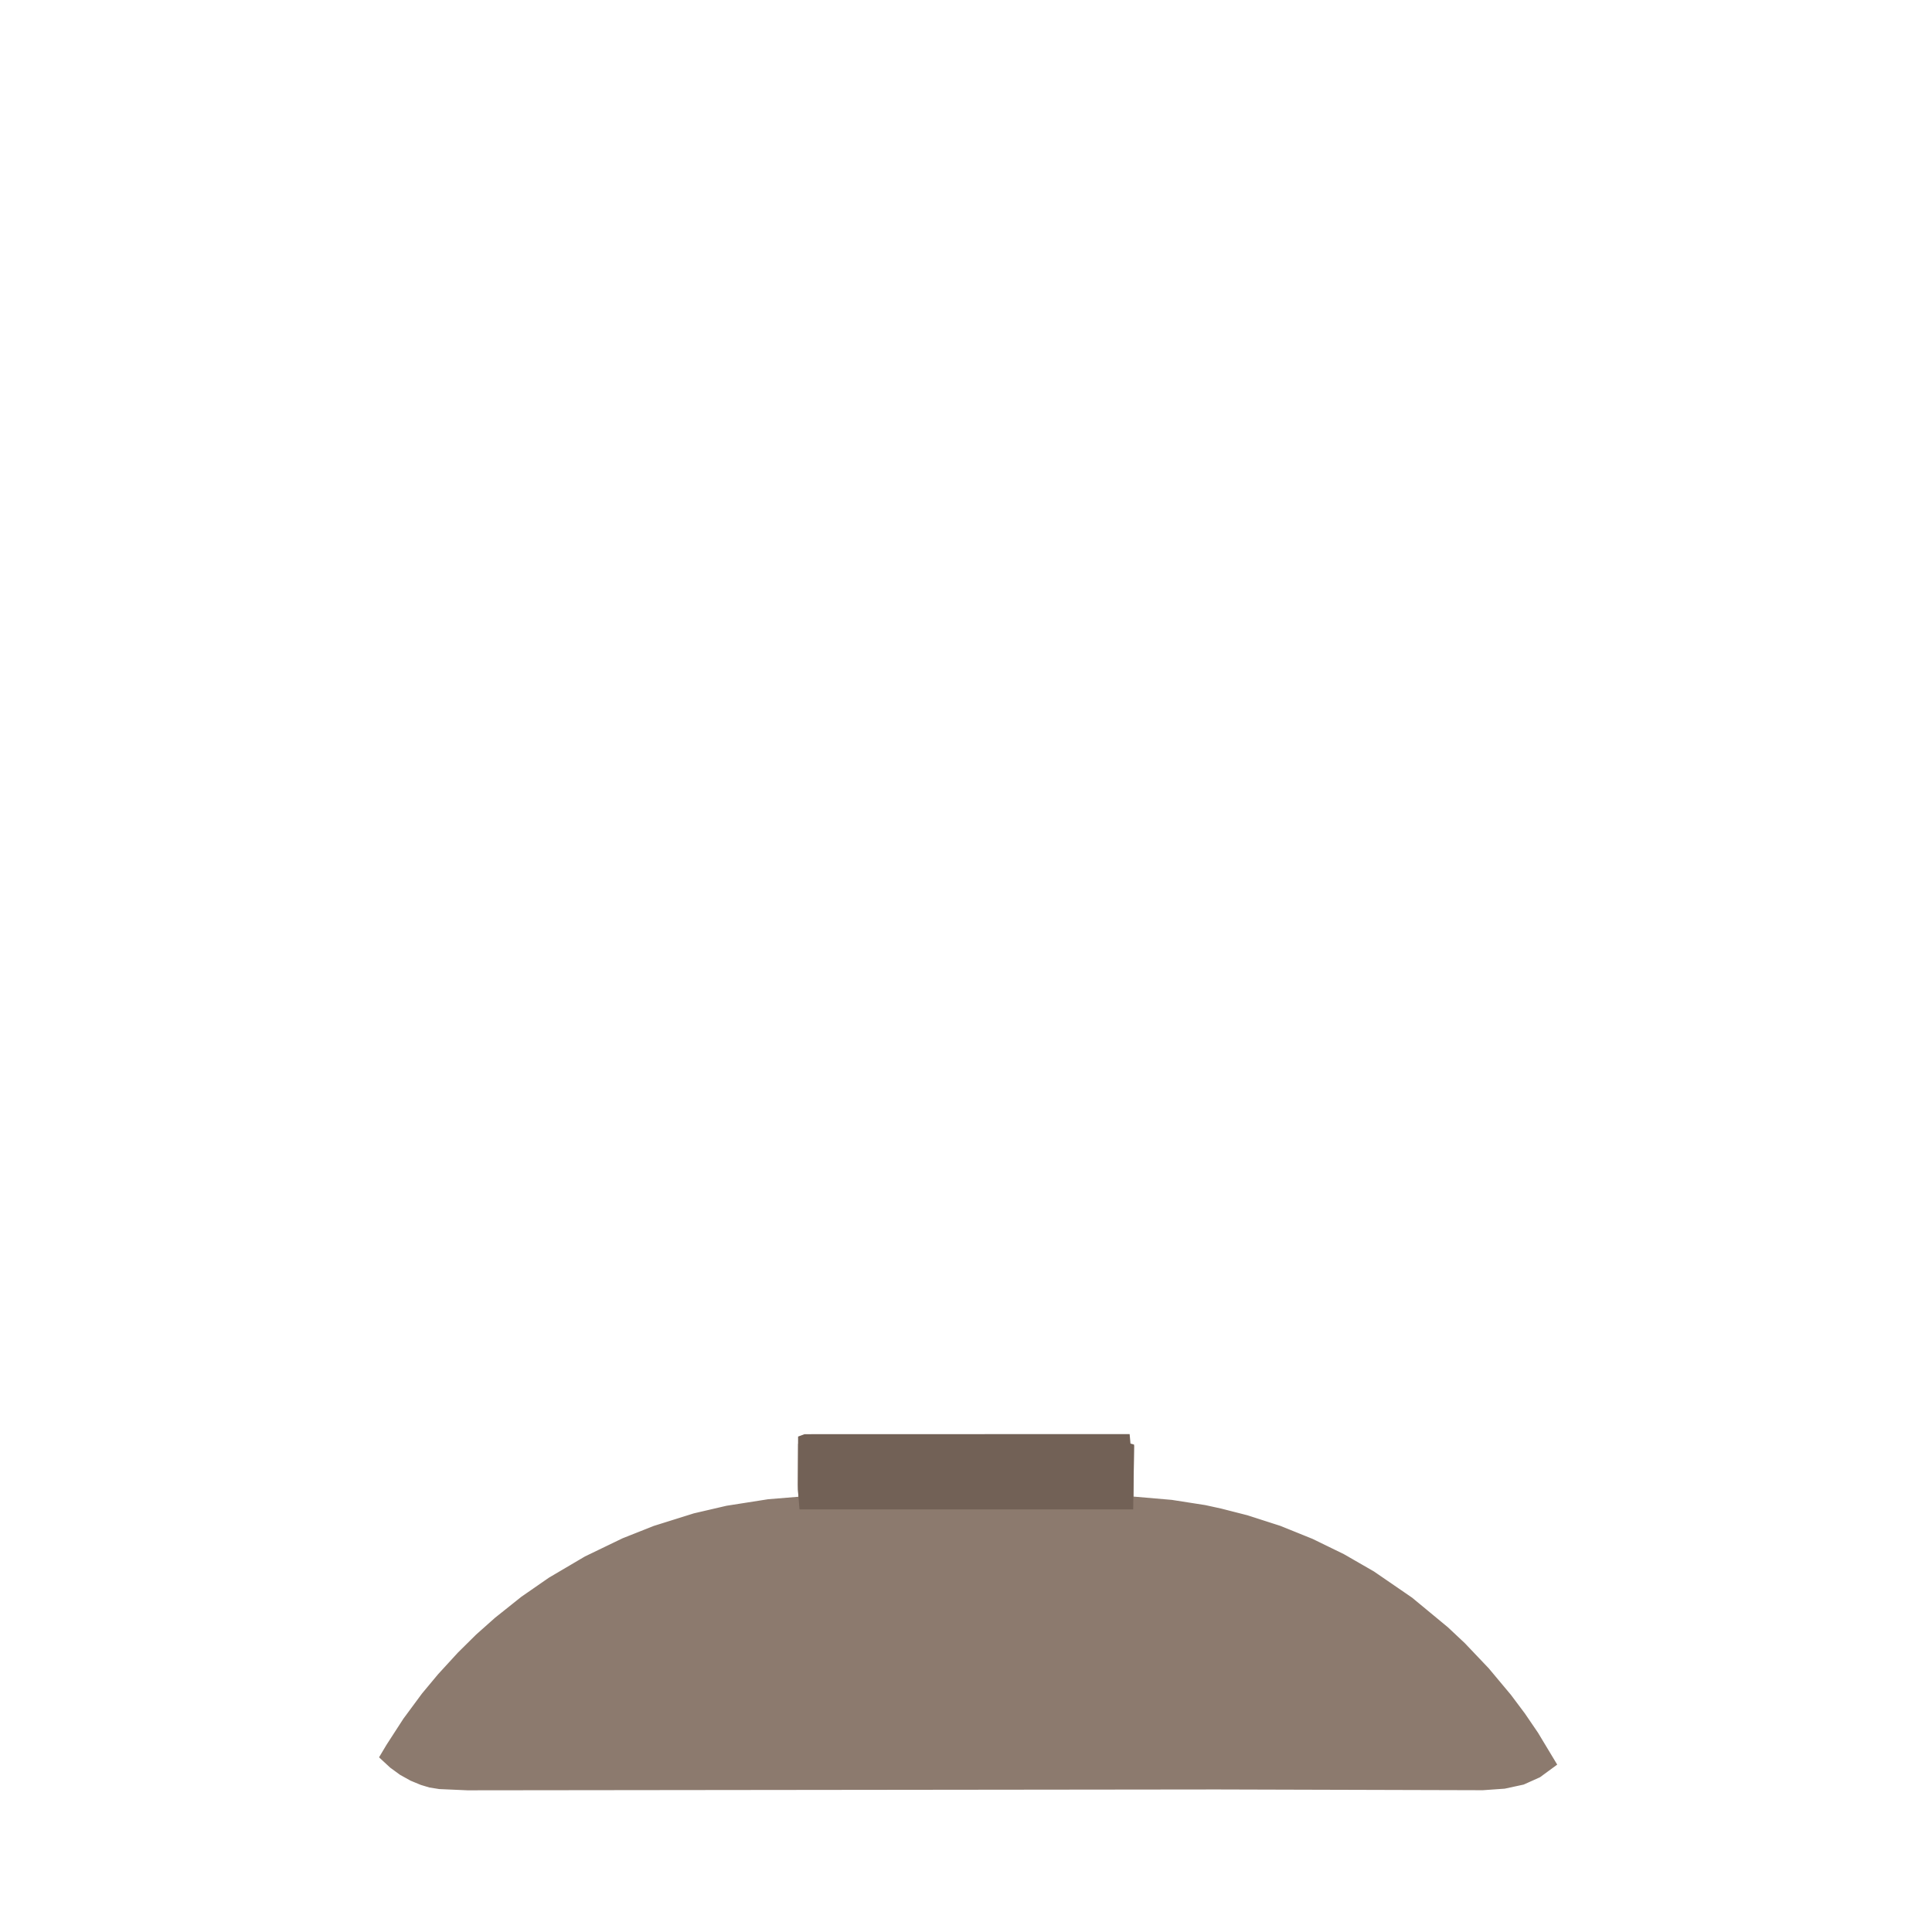
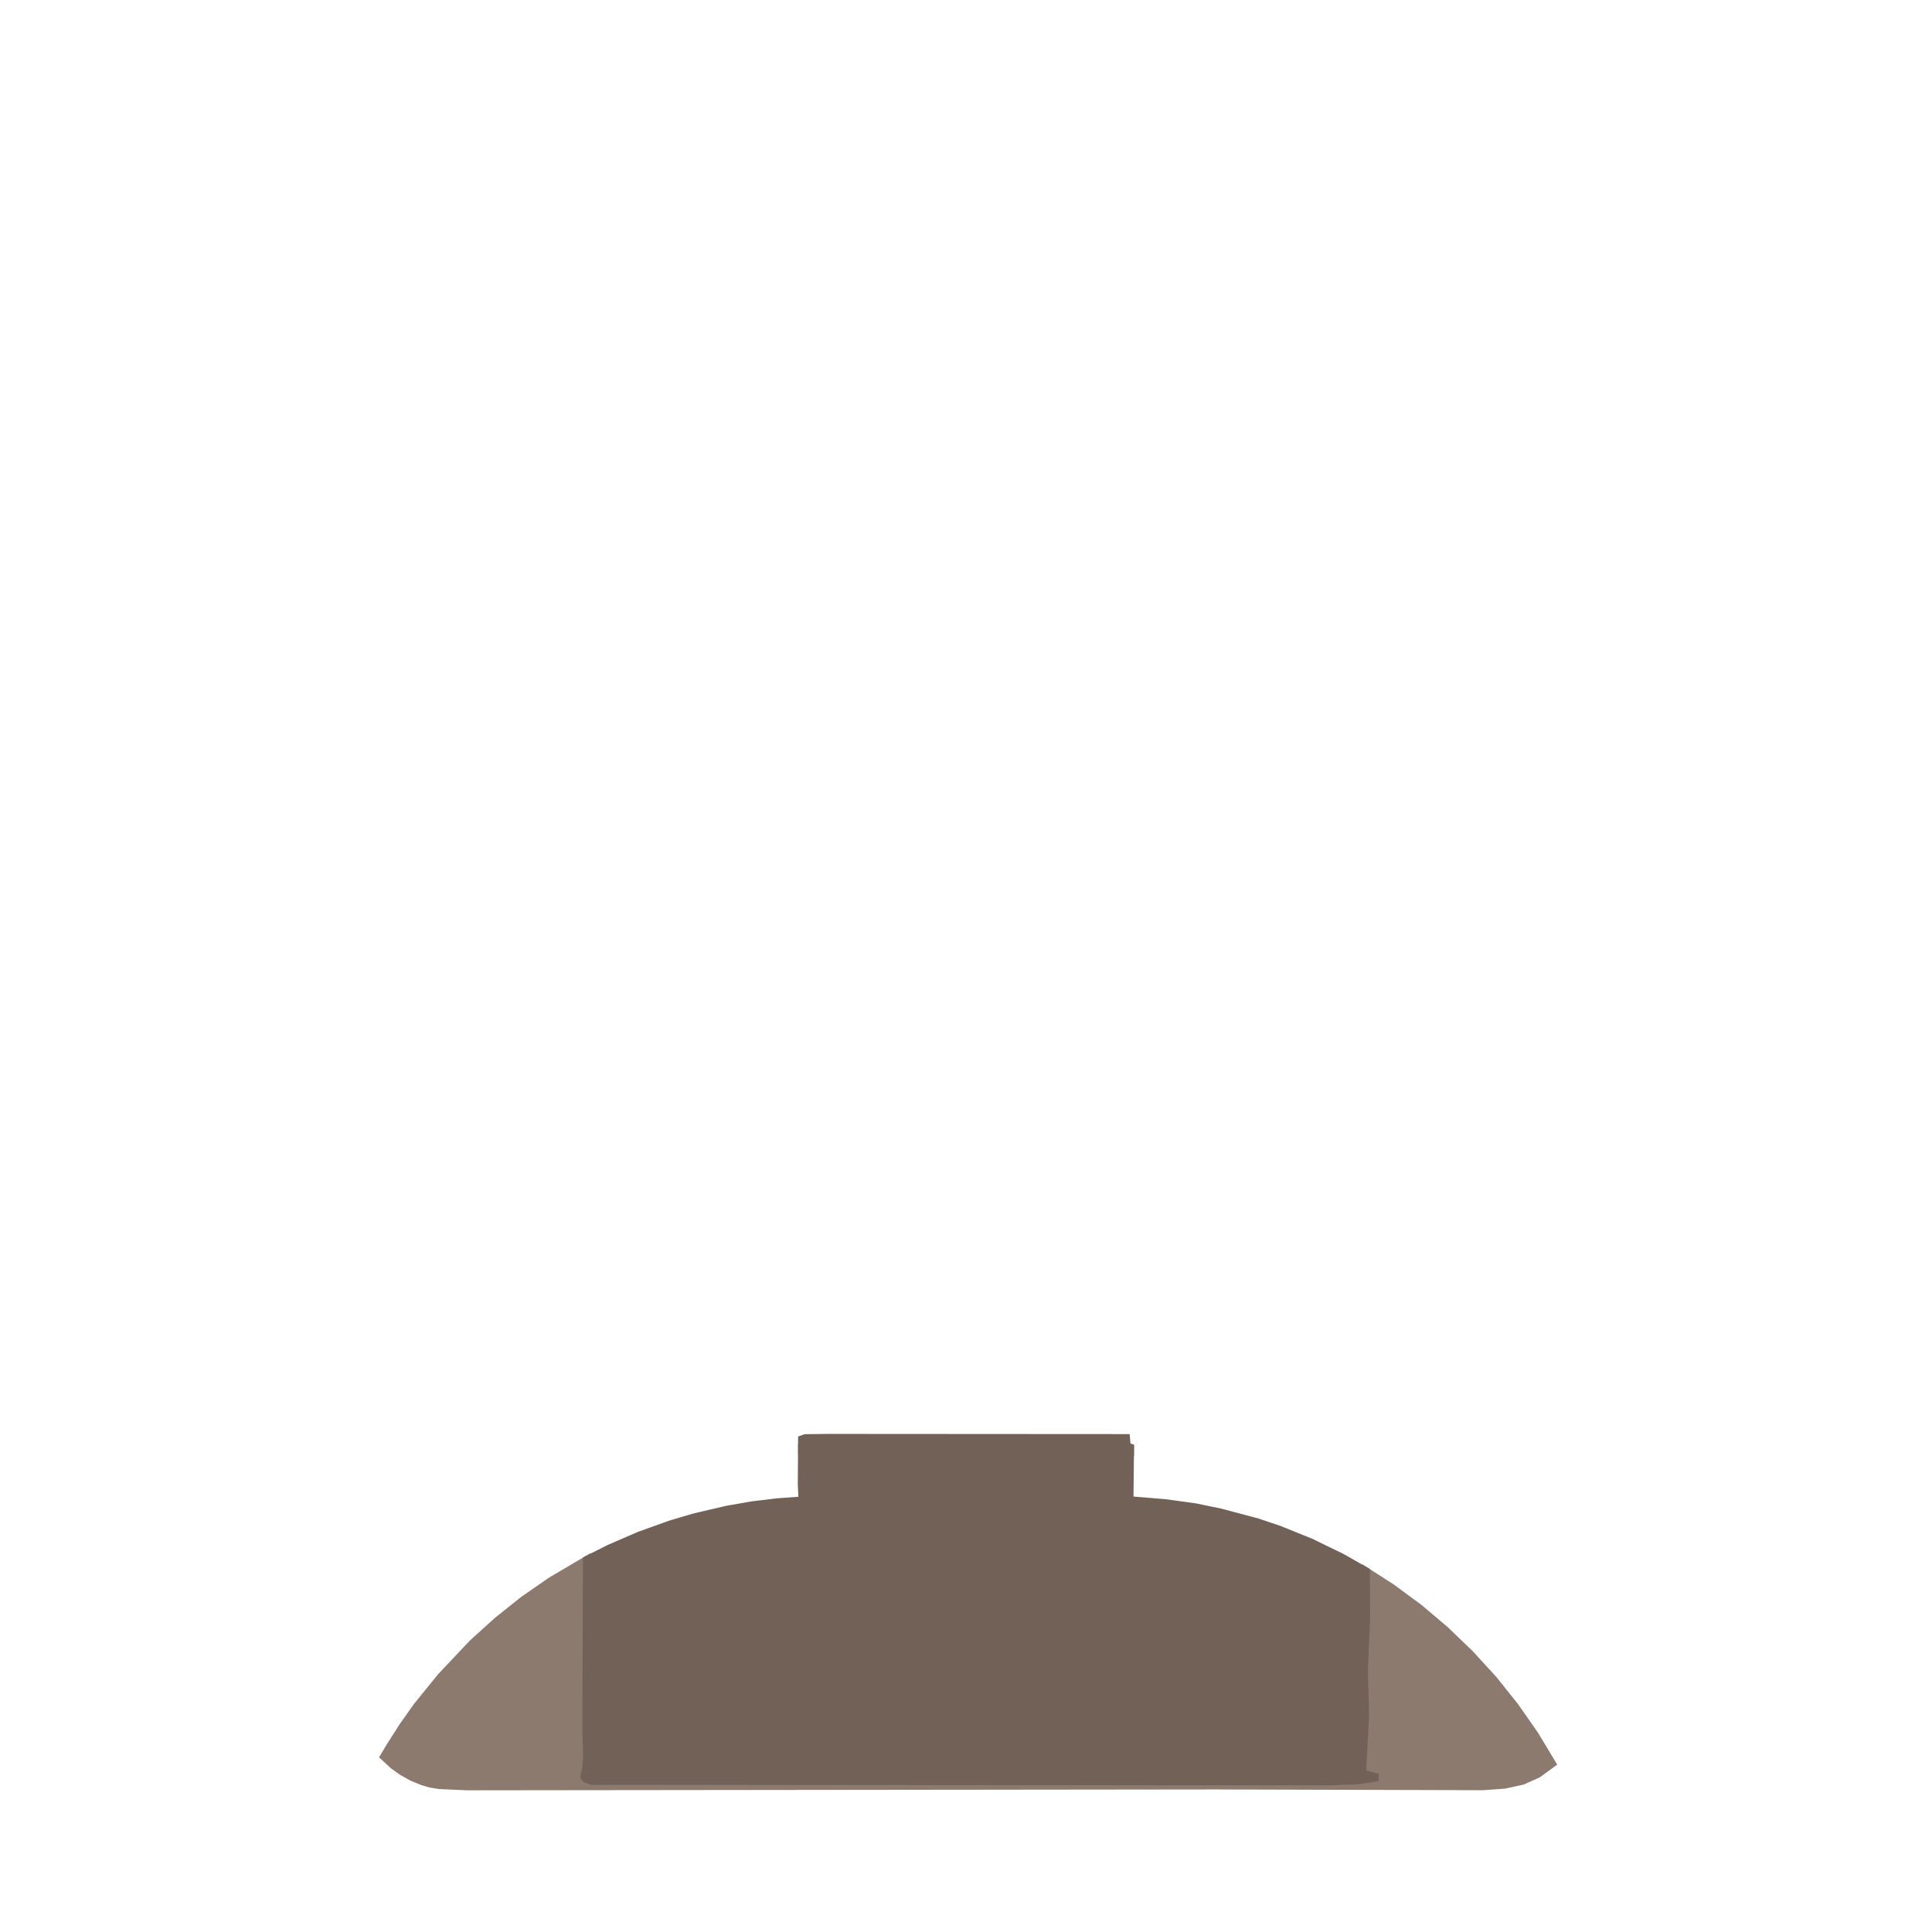
<svg xmlns="http://www.w3.org/2000/svg" version="1.1" viewBox="0 0 2048 2048" width="1024" height="1024">
-   <path transform="translate(0,0)" fill="rgb(140,122,110)" stroke="rgb(140,122,110)" stroke-width="8.0" d="M 406.9 1862.1 L 416.2 1870.7 L 426.2 1878.0 L 437.0 1884.0 L 447.4 1888.3 L 456.0 1890.9 L 466.0 1892.5 L 495.5 1893.8 L 1289.9 1892.9 L 1571.7 1893.7 L 1594.5 1892.1 L 1613.9 1887.9 L 1630.4 1880.5 L 1645.4 1869.5 L 1626.9 1838.8 L 1613.2 1818.7 L 1598.6 1799.2 L 1575.1 1771.1 L 1549.9 1744.6 L 1532.1 1727.9 L 1494.5 1696.8 L 1454.3 1669.2 L 1422.7 1651.0 L 1389.9 1635.0 L 1356.0 1621.3 L 1321.2 1610.1 L 1293.4 1603.0 L 1276.9 1599.4 L 1241.6 1593.9 L 1197.5 1590.1 L 1198.1 1536.3 L 913.7 1536.5 L 850.0 1534.6 L 849.7 1573.9 L 850.5 1590.3 L 814.9 1593.2 L 770.9 1600.1 L 736.5 1608.1 L 694.4 1621.3 L 661.6 1634.3 L 622.0 1653.4 L 584.0 1675.8 L 555.0 1695.9 L 527.3 1718.0 L 507.4 1735.7 L 488.3 1754.6 L 467.3 1777.5 L 450.4 1797.8 L 430.9 1824.2 L 413.1 1851.7 z M 1626.6 1843.3 L 1621.3 1835.0 L 1615.7 1826.9 L 1621.3 1835.0 z M 1605.7 1812.9 L 1604.3 1811.0 L 1601.9 1807.8 L 1604.3 1811.0 z M 1588.9 1791.2 L 1586.2 1787.9 L 1579.9 1780.4 L 1586.2 1787.9 z M 1553.5 1751.6 L 1560.3 1758.6 L 1553.5 1751.6 z M 1560.3 1758.6 L 1567.0 1765.7 L 1570.4 1769.6 L 1567.0 1765.7 z M 1522.1 1722.0 L 1517.8 1718.3 L 1514.4 1715.5 L 1517.8 1718.3 z M 1491.9 1697.6 L 1502.7 1706.0 L 1507.5 1709.8 z M 1467.8 1680.5 L 1479.3 1688.4 L 1482.9 1691.0 z M 1438.1 1662.0 L 1425.2 1654.8 L 1446.5 1667.0 z M 1446.5 1667.0 L 1454.9 1672.1 L 1457.7 1673.9 L 1454.9 1672.1 z M 1350.4 1621.4 L 1357.7 1624.1 L 1367.0 1627.6 L 1357.7 1624.1 z M 1367.0 1627.6 L 1376.2 1631.4 L 1385.3 1635.3 L 1394.4 1639.3 z M 1338.4 1617.3 L 1338.4 1617.3 L 1338.1 1617.2 z M 1336.6 1616.8 L 1336.6 1616.8 L 1335.9 1616.6 z M 1332.7 1615.6 L 1334.4 1616.1 L 1335.2 1616.3 z M 1329.8 1614.8 L 1329.8 1614.8 L 1329.4 1614.7 z M 1327.8 1614.2 L 1327.8 1614.2 L 1326.8 1613.9 z M 1325.3 1613.5 L 1324.6 1613.3 L 1323.5 1613.0 L 1324.6 1613.3 z M 1322.4 1612.7 L 1321.3 1612.4 L 1320.5 1612.2 L 1321.3 1612.4 z M 1317.9 1611.4 L 1317.9 1611.4 L 1317.6 1611.3 z M 1315.3 1610.6 L 1314.5 1610.4 L 1313.8 1610.2 L 1314.5 1610.4 z M 1311.0 1609.3 L 1310.2 1609.1 L 1309.9 1609.0 L 1310.2 1609.1 z M 1308.1 1608.4 L 1308.1 1608.4 L 1307.1 1608.1 z M 1303.5 1606.8 L 1303.5 1606.8 L 1304.4 1607.1 z M 1304.4 1607.1 L 1305.2 1607.5 L 1305.8 1607.7 L 1305.2 1607.5 z M 1300.3 1605.6 L 1301.2 1606.0 L 1301.3 1606.0 z M 1299.4 1605.2 L 1299.4 1605.2 L 1299.3 1605.1 z M 1297.8 1604.3 L 1298.4 1604.7 L 1298.5 1604.7 z" />
-   <path transform="translate(0,0)" fill="rgb(114,97,86)" stroke="rgb(114,97,86)" stroke-width="8.0" d="M 850.0 1525.6 L 849.8 1578.7 L 851.2 1596.0 L 1197.3 1596.0 L 1198.1 1534.3 L 1196.0 1533.7 L 1194.5 1532.0 L 1193.8 1524.2 L 853.5 1524.3 z" />
+   <path transform="translate(0,0)" fill="rgb(140,122,110)" stroke="rgb(140,122,110)" stroke-width="8.0" d="M 909.4 1536.5 L 850.0 1534.6 L 850.0 1538.6 L 854.2 1539.7 L 871.1 1540.1 L 1198.1 1539.9 L 1198.1 1536.3 z M 417.1 1871.5 L 426.2 1878.0 L 437.0 1884.0 L 447.4 1888.3 L 456.0 1890.9 L 466.0 1892.5 L 495.5 1893.8 L 1289.9 1892.9 L 1571.7 1893.7 L 1594.5 1892.1 L 1613.9 1887.9 L 1630.4 1880.5 L 1645.4 1869.5 L 1626.9 1838.8 L 1606.0 1808.9 L 1583.2 1780.3 L 1558.5 1753.3 L 1532.1 1727.9 L 1504.2 1704.3 L 1474.7 1682.6 L 1448.1 1665.5 L 1448.4 1714.4 L 1446.0 1770.6 L 1447.3 1818.6 L 1444.0 1879.9 L 1460.6 1884.1 L 1439.3 1887.5 L 1409.2 1888.5 L 626.2 1887.8 L 620.3 1885.3 L 619.2 1883.1 L 621.5 1872.0 L 622.2 1860.9 L 621.3 1831.8 L 622.0 1653.4 L 584.0 1675.8 L 555.0 1695.9 L 527.3 1718.0 L 500.9 1741.9 L 467.3 1777.5 L 442.4 1808.2 L 427.2 1829.6 L 413.1 1851.7 L 406.9 1862.1 z" />
+   <path transform="translate(0,0)" fill="rgb(114,97,86)" stroke="rgb(114,97,86)" stroke-width="8.0" d="M 622.0 1653.4 L 621.3 1831.8 L 622.2 1863.1 L 621.3 1873.1 L 619.2 1883.2 L 621.1 1885.8 L 627.4 1888.0 L 1409.2 1888.5 L 1439.3 1887.5 L 1460.6 1884.1 L 1444.0 1879.9 L 1447.3 1818.6 L 1446.0 1770.6 L 1448.4 1714.4 L 1448.1 1665.5 L 1422.7 1651.0 L 1389.9 1635.0 L 1356.0 1621.3 L 1332.9 1613.5 L 1293.4 1603.0 L 1266.6 1597.5 L 1235.3 1593.2 L 1197.5 1590.1 L 1198.1 1534.3 L 1196.0 1533.7 L 1194.5 1532.0 L 1193.8 1524.2 L 878.2 1524.0 L 853.5 1524.3 L 850.0 1525.6 L 849.7 1573.9 L 850.5 1590.3 L 823.7 1592.3 L 797.2 1595.5 L 770.9 1600.1 L 736.5 1608.1 L 711.1 1615.6 L 677.9 1627.5 L 645.6 1641.5 z M 1425.2 1654.8 L 1438.1 1662.0 L 1446.5 1667.0 z M 1367.0 1627.6 L 1376.2 1631.4 L 1385.3 1635.3 L 1394.4 1639.3 z M 1367.0 1627.6 L 1357.7 1624.1 L 1350.4 1621.4 L 1357.7 1624.1 z M 1338.4 1617.3 L 1338.4 1617.3 L 1338.8 1617.5 z M 1335.9 1616.6 L 1336.6 1616.8 L 1336.9 1616.9 L 1336.6 1616.8 z M 1335.2 1616.3 L 1334.4 1616.1 L 1332.7 1615.6 L 1334.4 1616.1 z M 1329.8 1614.8 L 1329.8 1614.8 L 1330.3 1615.0 z M 1326.8 1613.9 L 1327.8 1614.2 L 1328.1 1614.3 L 1327.8 1614.2 z M 1323.5 1613.0 L 1324.6 1613.3 L 1325.3 1613.5 L 1324.6 1613.3 z M 1320.5 1612.2 L 1321.3 1612.4 L 1322.4 1612.7 L 1321.3 1612.4 z M 1317.9 1611.4 L 1317.9 1611.4 L 1318.3 1611.5 z M 1313.8 1610.2 L 1314.5 1610.4 L 1315.3 1610.6 L 1314.5 1610.4 z M 1310.2 1609.1 L 1310.2 1609.1 L 1311.0 1609.3 z M 1307.1 1608.1 L 1308.1 1608.4 L 1308.2 1608.4 L 1308.1 1608.4 z M 1304.4 1607.1 L 1305.2 1607.5 L 1305.8 1607.7 L 1305.2 1607.5 z M 1304.4 1607.1 L 1303.5 1606.8 L 1303.2 1606.7 L 1303.5 1606.8 z M 1300.3 1605.6 L 1301.2 1606.0 L 1300.6 1605.7 z M 1299.4 1605.2 L 1299.4 1605.2 L 1299.5 1605.2 z M 1297.8 1604.3 L 1298.4 1604.7 L 1298.1 1604.5 z" />
</svg>
